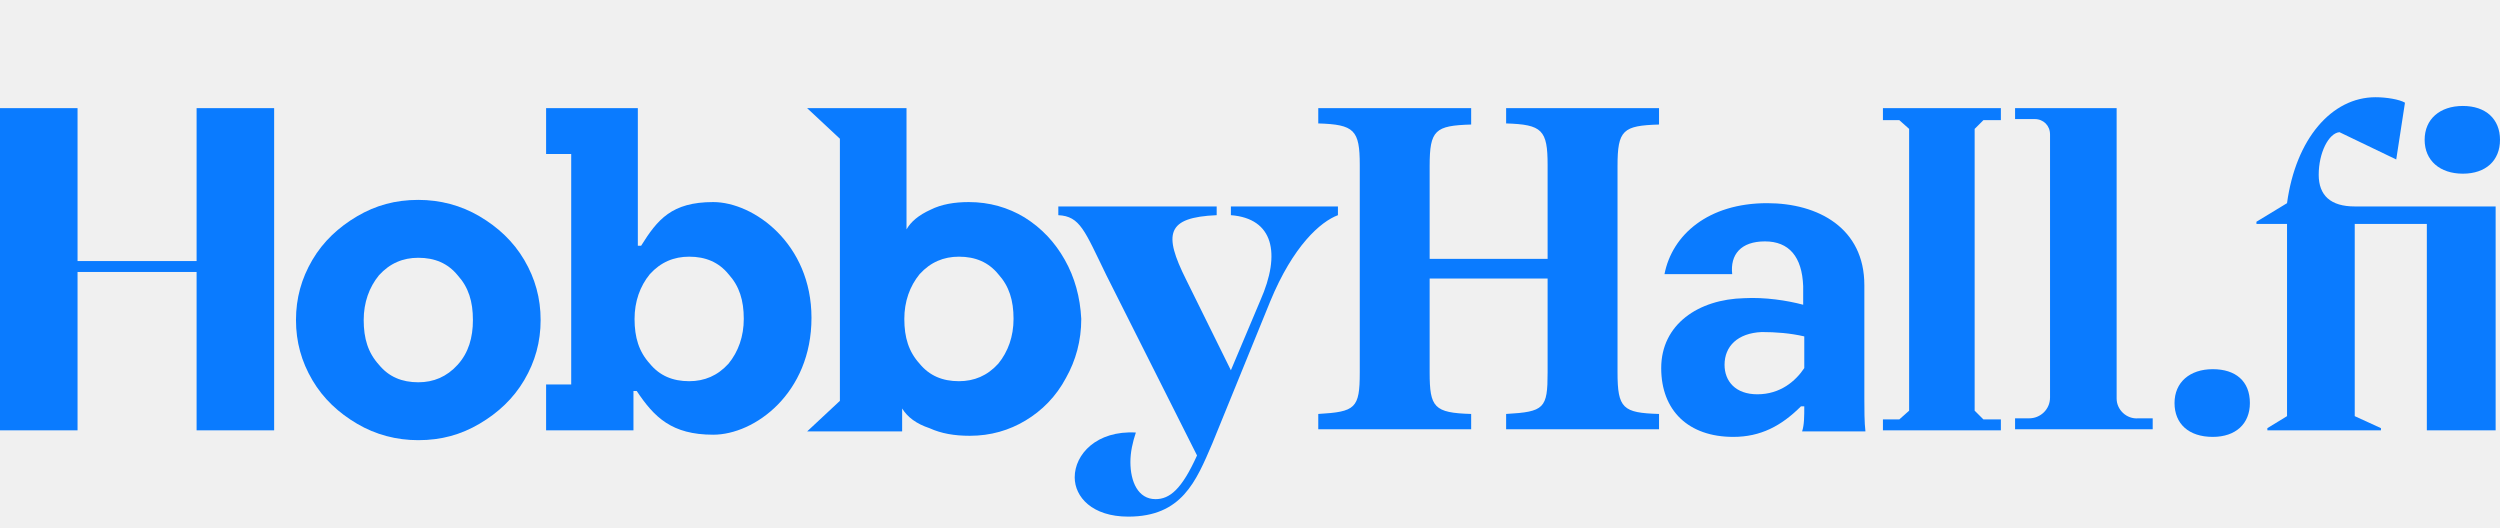
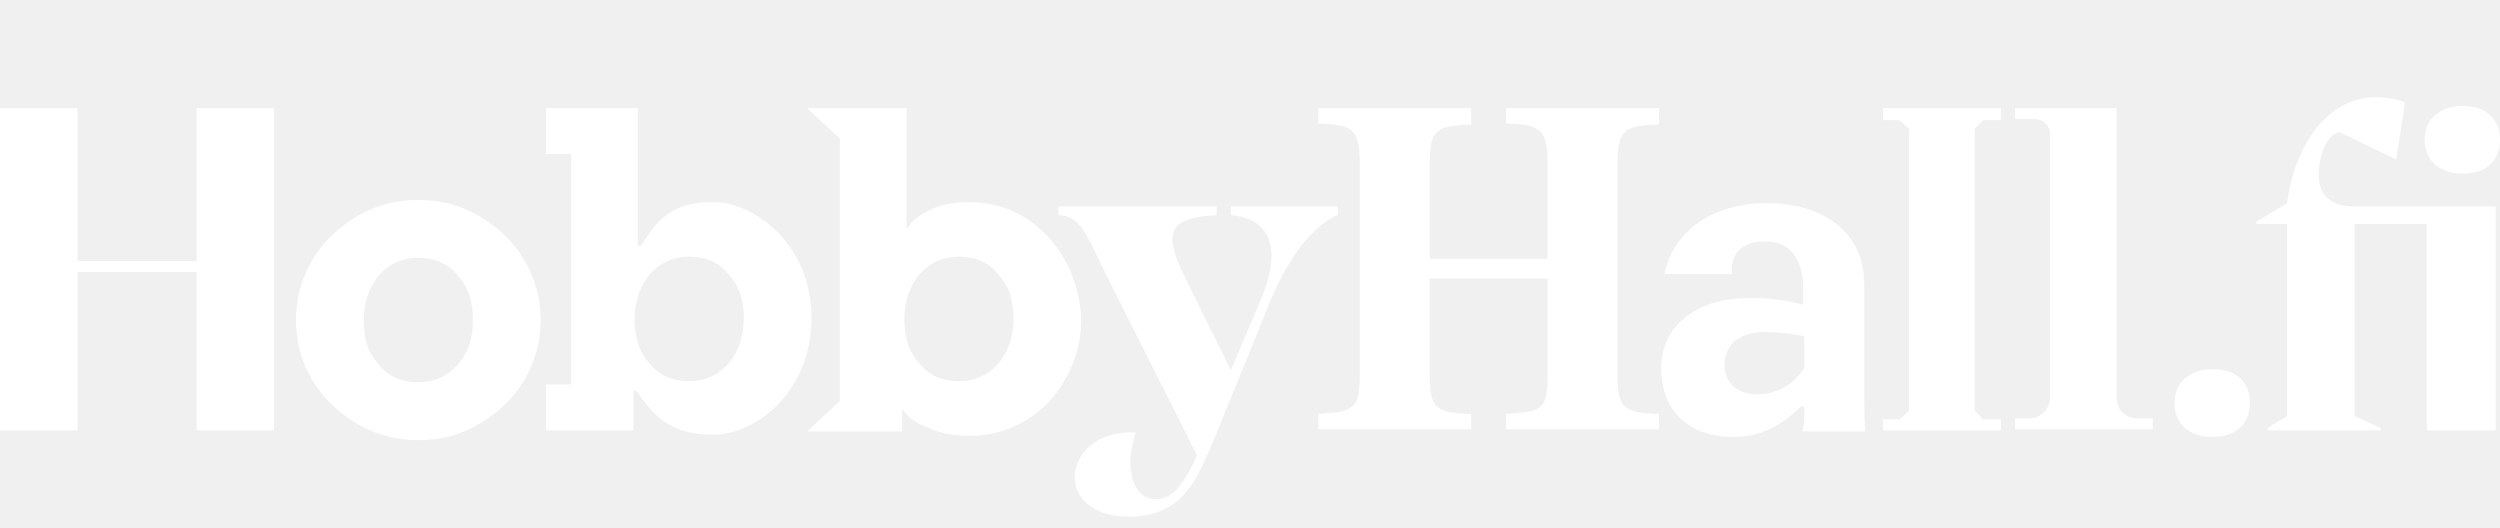
<svg xmlns="http://www.w3.org/2000/svg" width="180" height="38" viewBox="0 0 180 38" fill="none">
  <g clip-path="url(#clip0_4803_26309)">
-     <path d="M166.947 12.583C166.947 11.011 167.654 9.595 168.44 9.516L172.529 11.482L173.158 7.393C172.765 7.157 171.822 7 171.036 7C167.89 7 165.295 9.988 164.666 14.628L162.464 15.965V16.122H164.666V29.962L163.251 30.827V30.984H171.429V30.827L169.541 29.962V16.122H174.732V30.984H179.686V14.864H169.541C167.811 14.864 166.947 14.077 166.947 12.583Z" fill="#0A7BFF" />
-     <path d="M177.326 12.505C178.978 12.505 180 11.561 180 10.067C180 8.573 178.978 7.629 177.326 7.629C175.675 7.629 174.574 8.573 174.574 10.067C174.574 11.561 175.675 12.505 177.326 12.505Z" fill="#0A7BFF" />
-     <path d="M159.319 26.581C157.667 26.581 156.566 27.524 156.566 29.018C156.566 30.512 157.588 31.456 159.319 31.456C160.97 31.456 161.992 30.512 161.992 29.018C161.992 27.446 160.97 26.581 159.319 26.581Z" fill="#0A7BFF" />
-     <path d="M108.441 8.887C111.035 8.966 111.428 9.359 111.428 11.876V18.638H102.935V11.954C102.935 9.359 103.329 9.045 105.924 8.966V7.786H94.915V8.887C97.51 8.966 97.903 9.359 97.903 11.876V26.817C97.903 29.412 97.589 29.648 94.915 29.805V30.906H105.924V29.805C103.25 29.726 102.935 29.333 102.935 26.817V20.054H111.428V26.817C111.428 29.412 111.192 29.648 108.441 29.805V30.906H119.45V29.805C116.855 29.726 116.462 29.412 116.462 26.817V11.954C116.462 9.359 116.855 9.045 119.45 8.966V7.786H108.441V8.887Z" fill="#0A7BFF" />
-     <path d="M152.398 28.704V7.786H145.085V8.573H146.5C147.13 8.573 147.602 9.045 147.602 9.674V28.625C147.602 29.49 146.894 30.119 146.107 30.119H145.085V30.906H154.994V30.119H153.971C153.106 30.198 152.398 29.49 152.398 28.704Z" fill="#0A7BFF" />
-     <path d="M34.522 15.571C33.185 14.785 31.691 14.392 30.118 14.392C28.467 14.392 27.051 14.785 25.714 15.571C24.377 16.358 23.276 17.38 22.49 18.717C21.704 20.054 21.311 21.469 21.311 23.042C21.311 24.615 21.704 26.03 22.49 27.367C23.276 28.704 24.377 29.726 25.714 30.512C27.051 31.299 28.545 31.692 30.118 31.692C31.769 31.692 33.185 31.299 34.522 30.512C35.858 29.726 36.959 28.704 37.746 27.367C38.532 26.03 38.925 24.615 38.925 23.042C38.925 21.469 38.532 20.054 37.746 18.717C36.959 17.38 35.858 16.358 34.522 15.571ZM32.949 26.266C32.162 27.131 31.219 27.524 30.118 27.524C28.938 27.524 27.995 27.131 27.287 26.266C26.501 25.401 26.186 24.379 26.186 23.042C26.186 21.784 26.579 20.683 27.287 19.818C28.073 18.953 29.017 18.56 30.118 18.56C31.297 18.56 32.241 18.953 32.949 19.818C33.735 20.683 34.05 21.705 34.05 23.042C34.05 24.3 33.735 25.401 32.949 26.266Z" fill="#0A7BFF" />
-     <path d="M135.571 8.651H136.75L137.457 9.28V29.569L136.75 30.198H135.571V30.984H144.063V30.198H142.805L142.175 29.569V9.28L142.805 8.651H144.063V7.786H135.571V8.651Z" fill="#0A7BFF" />
-     <path d="M134.233 20.526C134.233 16.436 130.93 14.628 127.235 14.628C122.988 14.628 120.393 16.908 119.843 19.739H124.718C124.561 18.324 125.347 17.38 127.077 17.38C128.807 17.38 129.751 18.481 129.829 20.604V21.941C128.65 21.627 127.077 21.391 125.583 21.469C122.28 21.548 119.607 23.357 119.607 26.502C119.607 29.569 121.573 31.456 124.797 31.456C126.762 31.456 128.257 30.67 129.672 29.254H129.908C129.908 29.962 129.908 30.591 129.751 31.063H134.312C134.233 30.434 134.233 29.412 134.233 28.704V20.526ZM129.908 26.502C129.279 27.446 128.178 28.389 126.527 28.389C124.954 28.389 124.168 27.446 124.168 26.266C124.168 24.929 125.111 23.986 126.841 23.907C127.864 23.907 128.886 23.986 129.908 24.221V26.502Z" fill="#0A7BFF" />
-     <path d="M51.35 14.549C48.362 14.549 47.339 15.807 46.16 17.695H45.924V7.786H39.319V11.089H41.127V27.681H39.319V30.984H45.609V28.153H45.845C47.104 30.041 48.362 31.299 51.35 31.299C54.338 31.299 58.427 28.311 58.427 22.885C58.427 17.537 54.26 14.549 51.35 14.549ZM52.451 26.187C51.664 27.052 50.721 27.446 49.62 27.446C48.44 27.446 47.497 27.052 46.789 26.187C46.003 25.322 45.688 24.3 45.688 22.963C45.688 21.705 46.081 20.604 46.789 19.739C47.575 18.874 48.519 18.481 49.62 18.481C50.8 18.481 51.743 18.874 52.451 19.739C53.237 20.604 53.552 21.626 53.552 22.963C53.552 24.221 53.159 25.322 52.451 26.187Z" fill="#0A7BFF" />
-     <path d="M76.671 18.717C75.963 17.459 75.02 16.436 73.761 15.65C72.582 14.942 71.245 14.549 69.751 14.549C68.729 14.549 67.785 14.706 66.999 15.1C66.134 15.493 65.583 15.965 65.269 16.515V7.786H58.113L60.472 9.988V28.861L58.113 31.063H64.954V29.412C65.347 30.041 65.976 30.512 66.92 30.827C67.785 31.22 68.729 31.377 69.83 31.377C71.324 31.377 72.661 30.984 73.84 30.276C75.02 29.569 76.042 28.547 76.75 27.21C77.457 25.951 77.851 24.536 77.851 22.963C77.772 21.391 77.379 19.975 76.671 18.717ZM71.874 26.187C71.088 27.052 70.144 27.446 69.043 27.446C67.864 27.446 66.92 27.052 66.212 26.187C65.426 25.322 65.111 24.3 65.111 22.963C65.111 21.705 65.505 20.604 66.212 19.739C66.999 18.874 67.942 18.481 69.043 18.481C70.223 18.481 71.166 18.874 71.874 19.739C72.661 20.604 72.975 21.626 72.975 22.963C72.975 24.221 72.582 25.322 71.874 26.187Z" fill="#0A7BFF" />
-     <path d="M14.155 18.796H5.583V7.786H0V30.984H5.583V19.582H14.155V30.984H19.738V7.786H14.155V18.796Z" fill="#0A7BFF" />
-     <path d="M96.331 14.864H88.624V15.493C91.691 15.729 92.242 18.245 90.747 21.626L88.624 26.659L85.4 20.132C83.748 16.83 83.984 15.65 87.601 15.493V14.864H76.199V15.493C77.772 15.571 78.087 16.594 79.659 19.818L86.186 32.793C85.085 35.231 84.22 35.938 83.198 35.938C81.94 35.938 81.389 34.68 81.389 33.265C81.389 32.557 81.547 31.849 81.782 31.142C78.952 30.984 77.379 32.714 77.379 34.366C77.379 35.781 78.637 37.197 81.232 37.197C85.085 37.197 86.108 34.68 87.287 31.928L91.454 21.705C93.106 17.695 95.072 15.965 96.331 15.493V14.864Z" fill="#0A7BFF" />
+     <path d="M166.947 12.583C166.947 11.011 167.654 9.595 168.44 9.516L172.529 11.482L173.158 7.393C172.765 7.157 171.822 7 171.036 7C167.89 7 165.295 9.988 164.666 14.628L162.464 15.965V16.122H164.666V29.962L163.251 30.827V30.984H171.429V30.827L169.541 29.962V16.122H174.732V30.984H179.686V14.864H169.541C167.811 14.864 166.947 14.077 166.947 12.583Z" fill="#ffffff" />
+     <path d="M177.326 12.505C178.978 12.505 180 11.561 180 10.067C180 8.573 178.978 7.629 177.326 7.629C175.675 7.629 174.574 8.573 174.574 10.067C174.574 11.561 175.675 12.505 177.326 12.505Z" fill="#ffffff" />
+     <path d="M159.319 26.581C157.667 26.581 156.566 27.524 156.566 29.018C156.566 30.512 157.588 31.456 159.319 31.456C160.97 31.456 161.992 30.512 161.992 29.018C161.992 27.446 160.97 26.581 159.319 26.581Z" fill="#ffffff" />
+     <path d="M108.441 8.887C111.035 8.966 111.428 9.359 111.428 11.876V18.638H102.935V11.954C102.935 9.359 103.329 9.045 105.924 8.966V7.786H94.915V8.887C97.51 8.966 97.903 9.359 97.903 11.876V26.817C97.903 29.412 97.589 29.648 94.915 29.805V30.906H105.924V29.805C103.25 29.726 102.935 29.333 102.935 26.817V20.054H111.428V26.817C111.428 29.412 111.192 29.648 108.441 29.805V30.906H119.45V29.805C116.855 29.726 116.462 29.412 116.462 26.817V11.954C116.462 9.359 116.855 9.045 119.45 8.966V7.786H108.441V8.887Z" fill="#ffffff" />
+     <path d="M152.398 28.704V7.786H145.085V8.573H146.5C147.13 8.573 147.602 9.045 147.602 9.674V28.625C147.602 29.49 146.894 30.119 146.107 30.119H145.085V30.906H154.994V30.119H153.971C153.106 30.198 152.398 29.49 152.398 28.704Z" fill="#ffffff" />
+     <path d="M34.522 15.571C33.185 14.785 31.691 14.392 30.118 14.392C28.467 14.392 27.051 14.785 25.714 15.571C24.377 16.358 23.276 17.38 22.49 18.717C21.704 20.054 21.311 21.469 21.311 23.042C21.311 24.615 21.704 26.03 22.49 27.367C23.276 28.704 24.377 29.726 25.714 30.512C27.051 31.299 28.545 31.692 30.118 31.692C31.769 31.692 33.185 31.299 34.522 30.512C35.858 29.726 36.959 28.704 37.746 27.367C38.532 26.03 38.925 24.615 38.925 23.042C38.925 21.469 38.532 20.054 37.746 18.717C36.959 17.38 35.858 16.358 34.522 15.571ZM32.949 26.266C32.162 27.131 31.219 27.524 30.118 27.524C28.938 27.524 27.995 27.131 27.287 26.266C26.501 25.401 26.186 24.379 26.186 23.042C26.186 21.784 26.579 20.683 27.287 19.818C28.073 18.953 29.017 18.56 30.118 18.56C31.297 18.56 32.241 18.953 32.949 19.818C33.735 20.683 34.05 21.705 34.05 23.042C34.05 24.3 33.735 25.401 32.949 26.266Z" fill="#ffffff" />
+     <path d="M135.571 8.651H136.75L137.457 9.28V29.569L136.75 30.198H135.571V30.984H144.063V30.198H142.805L142.175 29.569V9.28L142.805 8.651H144.063V7.786H135.571V8.651Z" fill="#ffffff" />
+     <path d="M134.233 20.526C134.233 16.436 130.93 14.628 127.235 14.628C122.988 14.628 120.393 16.908 119.843 19.739H124.718C124.561 18.324 125.347 17.38 127.077 17.38C128.807 17.38 129.751 18.481 129.829 20.604V21.941C128.65 21.627 127.077 21.391 125.583 21.469C122.28 21.548 119.607 23.357 119.607 26.502C119.607 29.569 121.573 31.456 124.797 31.456C126.762 31.456 128.257 30.67 129.672 29.254H129.908C129.908 29.962 129.908 30.591 129.751 31.063H134.312C134.233 30.434 134.233 29.412 134.233 28.704V20.526ZM129.908 26.502C129.279 27.446 128.178 28.389 126.527 28.389C124.954 28.389 124.168 27.446 124.168 26.266C124.168 24.929 125.111 23.986 126.841 23.907C127.864 23.907 128.886 23.986 129.908 24.221V26.502Z" fill="#ffffff" />
+     <path d="M51.35 14.549C48.362 14.549 47.339 15.807 46.16 17.695H45.924V7.786H39.319V11.089H41.127V27.681H39.319V30.984H45.609V28.153H45.845C47.104 30.041 48.362 31.299 51.35 31.299C54.338 31.299 58.427 28.311 58.427 22.885C58.427 17.537 54.26 14.549 51.35 14.549ZM52.451 26.187C51.664 27.052 50.721 27.446 49.62 27.446C48.44 27.446 47.497 27.052 46.789 26.187C46.003 25.322 45.688 24.3 45.688 22.963C45.688 21.705 46.081 20.604 46.789 19.739C47.575 18.874 48.519 18.481 49.62 18.481C50.8 18.481 51.743 18.874 52.451 19.739C53.237 20.604 53.552 21.626 53.552 22.963C53.552 24.221 53.159 25.322 52.451 26.187Z" fill="#ffffff" />
+     <path d="M76.671 18.717C75.963 17.459 75.02 16.436 73.761 15.65C72.582 14.942 71.245 14.549 69.751 14.549C68.729 14.549 67.785 14.706 66.999 15.1C66.134 15.493 65.583 15.965 65.269 16.515V7.786H58.113L60.472 9.988V28.861L58.113 31.063H64.954V29.412C65.347 30.041 65.976 30.512 66.92 30.827C67.785 31.22 68.729 31.377 69.83 31.377C71.324 31.377 72.661 30.984 73.84 30.276C75.02 29.569 76.042 28.547 76.75 27.21C77.457 25.951 77.851 24.536 77.851 22.963C77.772 21.391 77.379 19.975 76.671 18.717ZM71.874 26.187C71.088 27.052 70.144 27.446 69.043 27.446C67.864 27.446 66.92 27.052 66.212 26.187C65.426 25.322 65.111 24.3 65.111 22.963C65.111 21.705 65.505 20.604 66.212 19.739C66.999 18.874 67.942 18.481 69.043 18.481C70.223 18.481 71.166 18.874 71.874 19.739C72.661 20.604 72.975 21.626 72.975 22.963C72.975 24.221 72.582 25.322 71.874 26.187Z" fill="#ffffff" />
+     <path d="M14.155 18.796H5.583V7.786H0V30.984H5.583V19.582H14.155V30.984H19.738V7.786H14.155V18.796Z" fill="#ffffff" />
+     <path d="M96.331 14.864H88.624V15.493C91.691 15.729 92.242 18.245 90.747 21.626L88.624 26.659L85.4 20.132C83.748 16.83 83.984 15.65 87.601 15.493V14.864H76.199V15.493C77.772 15.571 78.087 16.594 79.659 19.818L86.186 32.793C85.085 35.231 84.22 35.938 83.198 35.938C81.94 35.938 81.389 34.68 81.389 33.265C81.389 32.557 81.547 31.849 81.782 31.142C78.952 30.984 77.379 32.714 77.379 34.366C77.379 35.781 78.637 37.197 81.232 37.197C85.085 37.197 86.108 34.68 87.287 31.928L91.454 21.705C93.106 17.695 95.072 15.965 96.331 15.493V14.864Z" fill="#ffffff" />
  </g>
  <defs>
    <clipPath id="clip0_4803_26309">
      <rect width="180" height="30.566" fill="white" transform="translate(0 7)" />
    </clipPath>
  </defs>
</svg>
